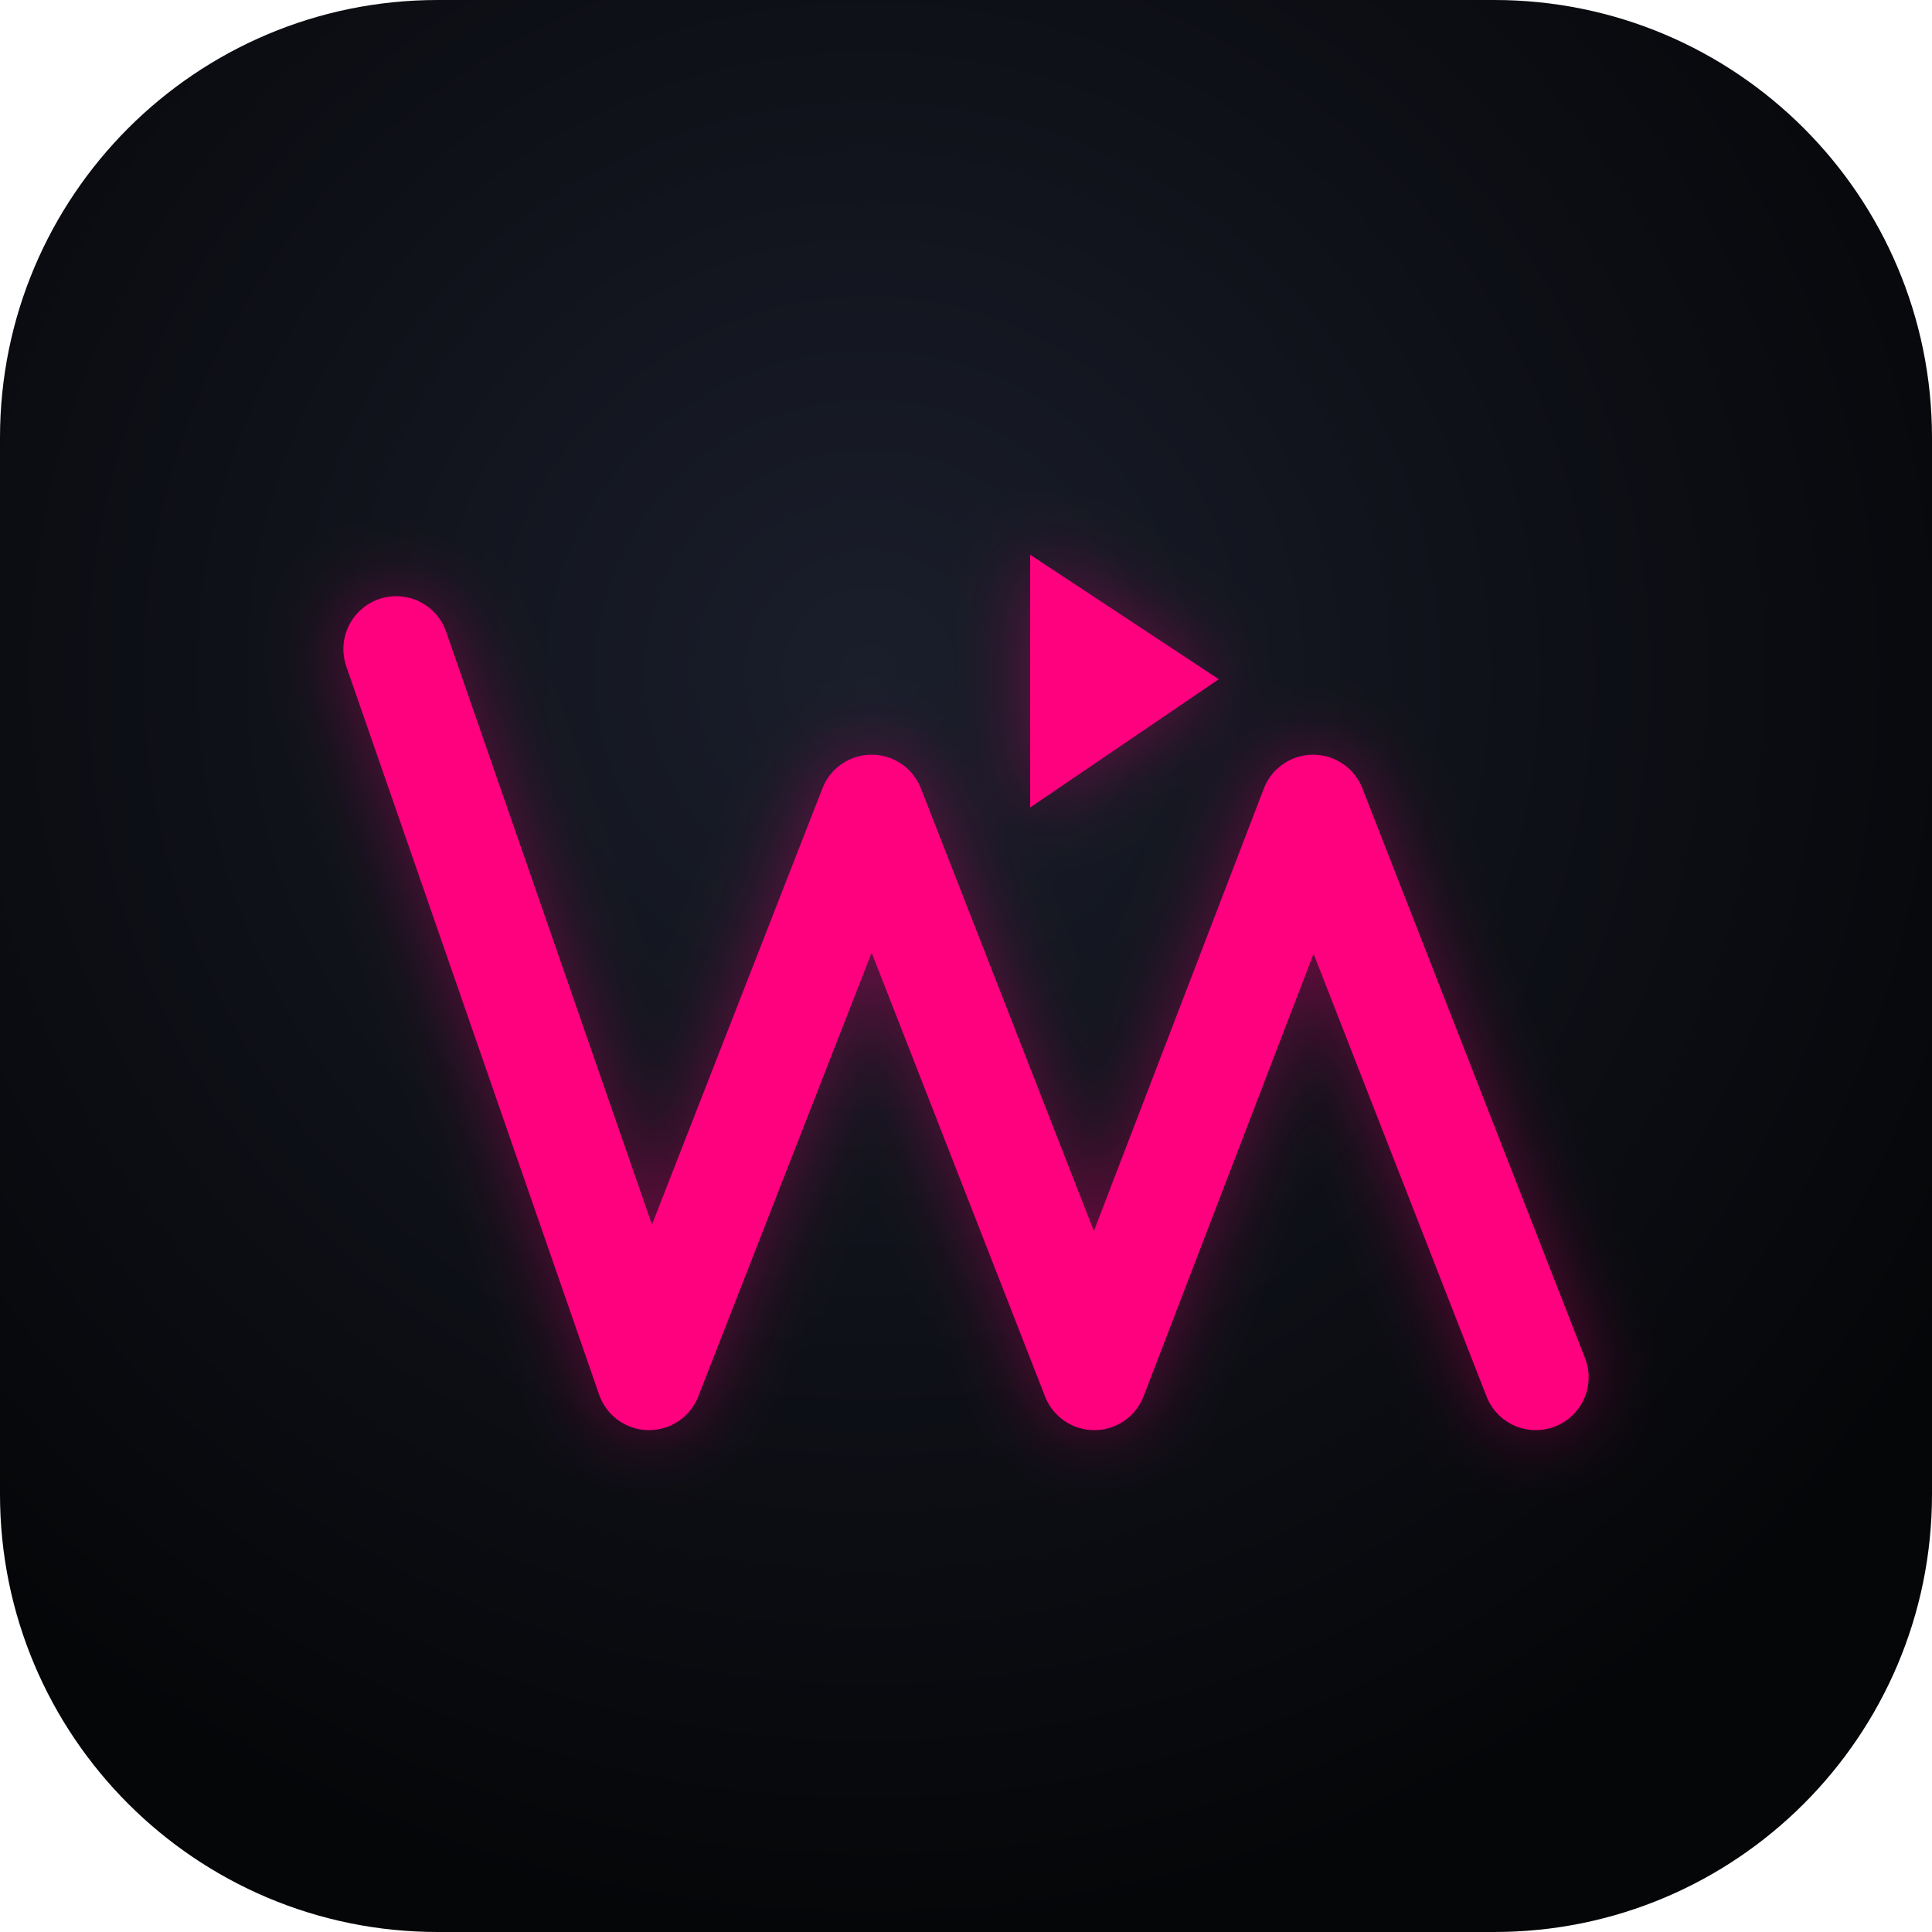
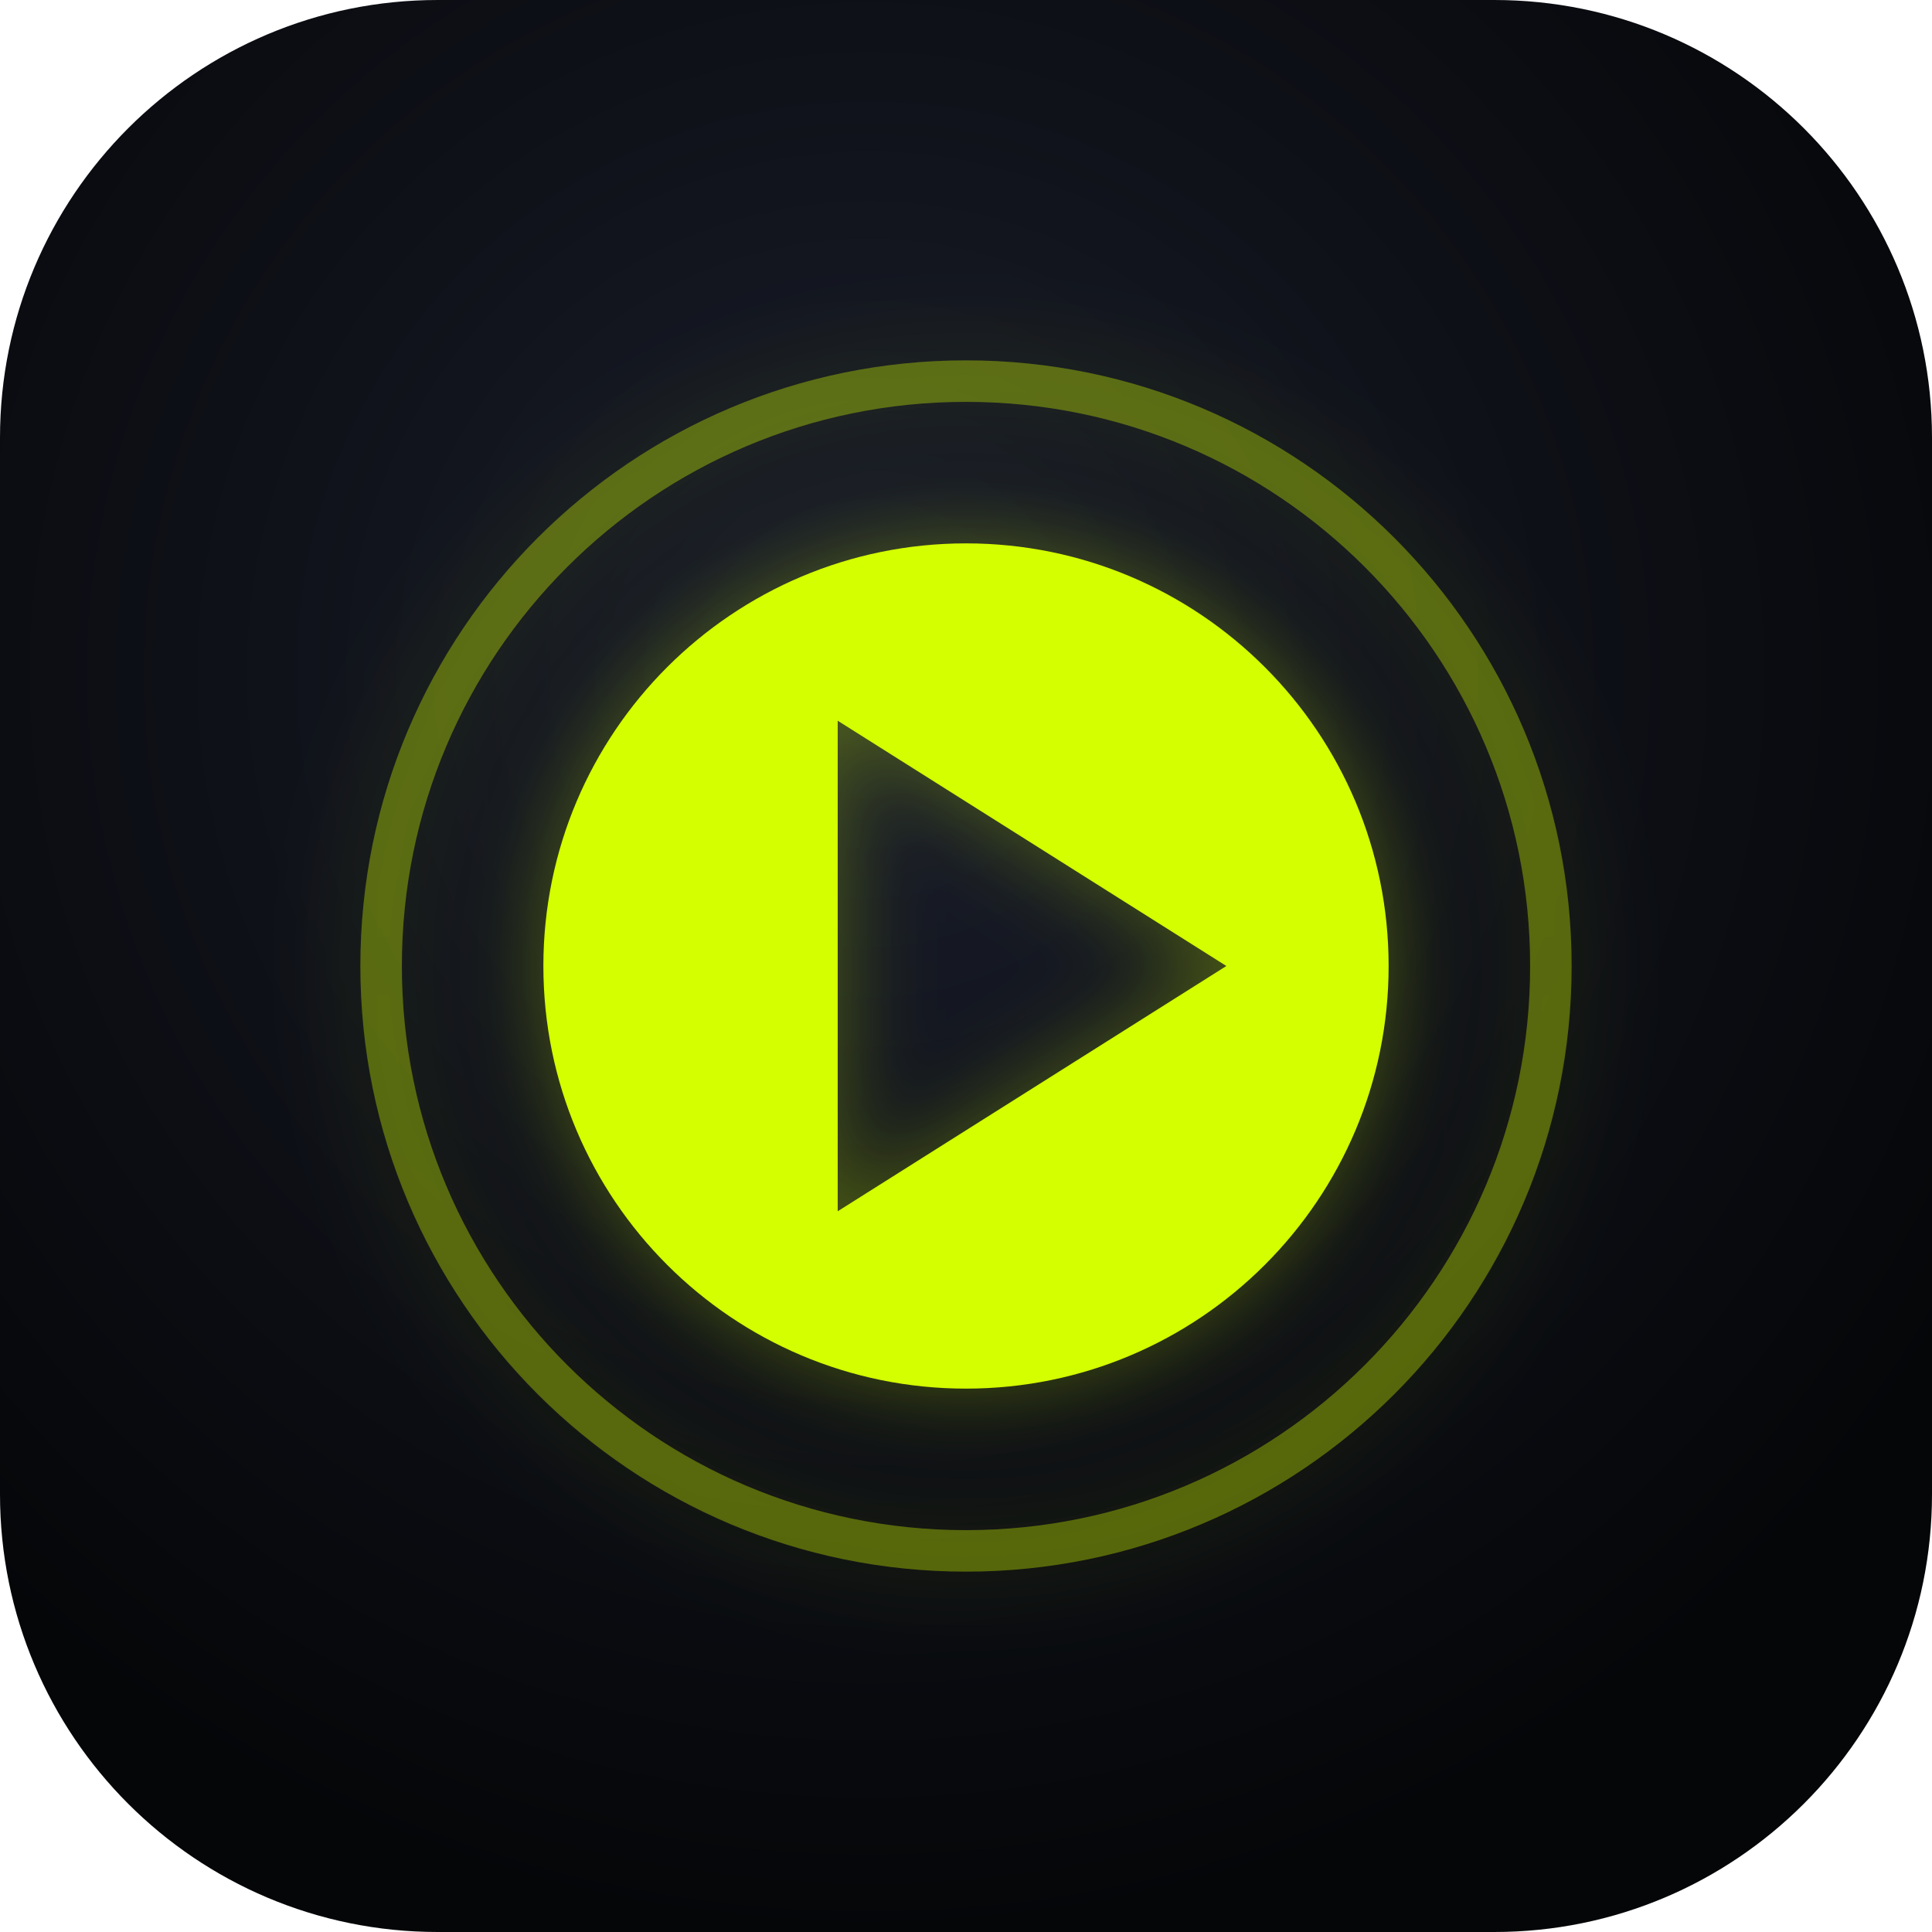
<svg xmlns="http://www.w3.org/2000/svg" width="512" height="512" viewBox="0 0 512 512">
  <defs>
    <radialGradient id="stealth_carbon_grad" cx="45%" cy="35%" r="65%">
      <stop offset="0%" stop-color="#1A1E2B" />
      <stop offset="55%" stop-color="#0E1017" />
      <stop offset="100%" stop-color="#050608" />
    </radialGradient>
-     <filter id="magenta_glow" x="-20%" y="-20%" width="140%" height="140%">
-       <feDropShadow dx="0" dy="0" stdDeviation="10" flood-color="#FF007F" flood-opacity="0.35" />
+     <filter id="lime_glow" x="-20%" y="-20%" width="140%" height="140%">
+       <feDropShadow dx="0" dy="0" stdDeviation="12" flood-color="#D4FF00" flood-opacity="0.30" />
    </filter>
  </defs>
  <rect width="512" height="512" rx="116" fill="url(#stealth_carbon_grad)" />
-   <g id="continuous_ligature_vm" filter="url(#magenta_glow)">
-     <path fill="none" stroke="#FF007F" stroke-width="28" stroke-linecap="round" stroke-linejoin="round" d="M 105,172 L 172,365 L 231,214 L 290,365 L 348,214 L 407,365" />
-     <polygon fill="#FF007F" points="273,147 323,180 273,214" />
+   <g id="aura_aperture_disc" filter="url(#lime_glow)">
+     <circle cx="256" cy="256" r="155" fill="none" stroke="#D4FF00" stroke-width="11" stroke-opacity="0.35" />
+     <path fill="#D4FF00" fill-rule="evenodd" d="M 256,144 A 112,112 0 1,0 256,368 A 112,112 0 1,0 256,144 Z M 222,191 L 325,256 L 222,321 Z" />
  </g>
</svg>
